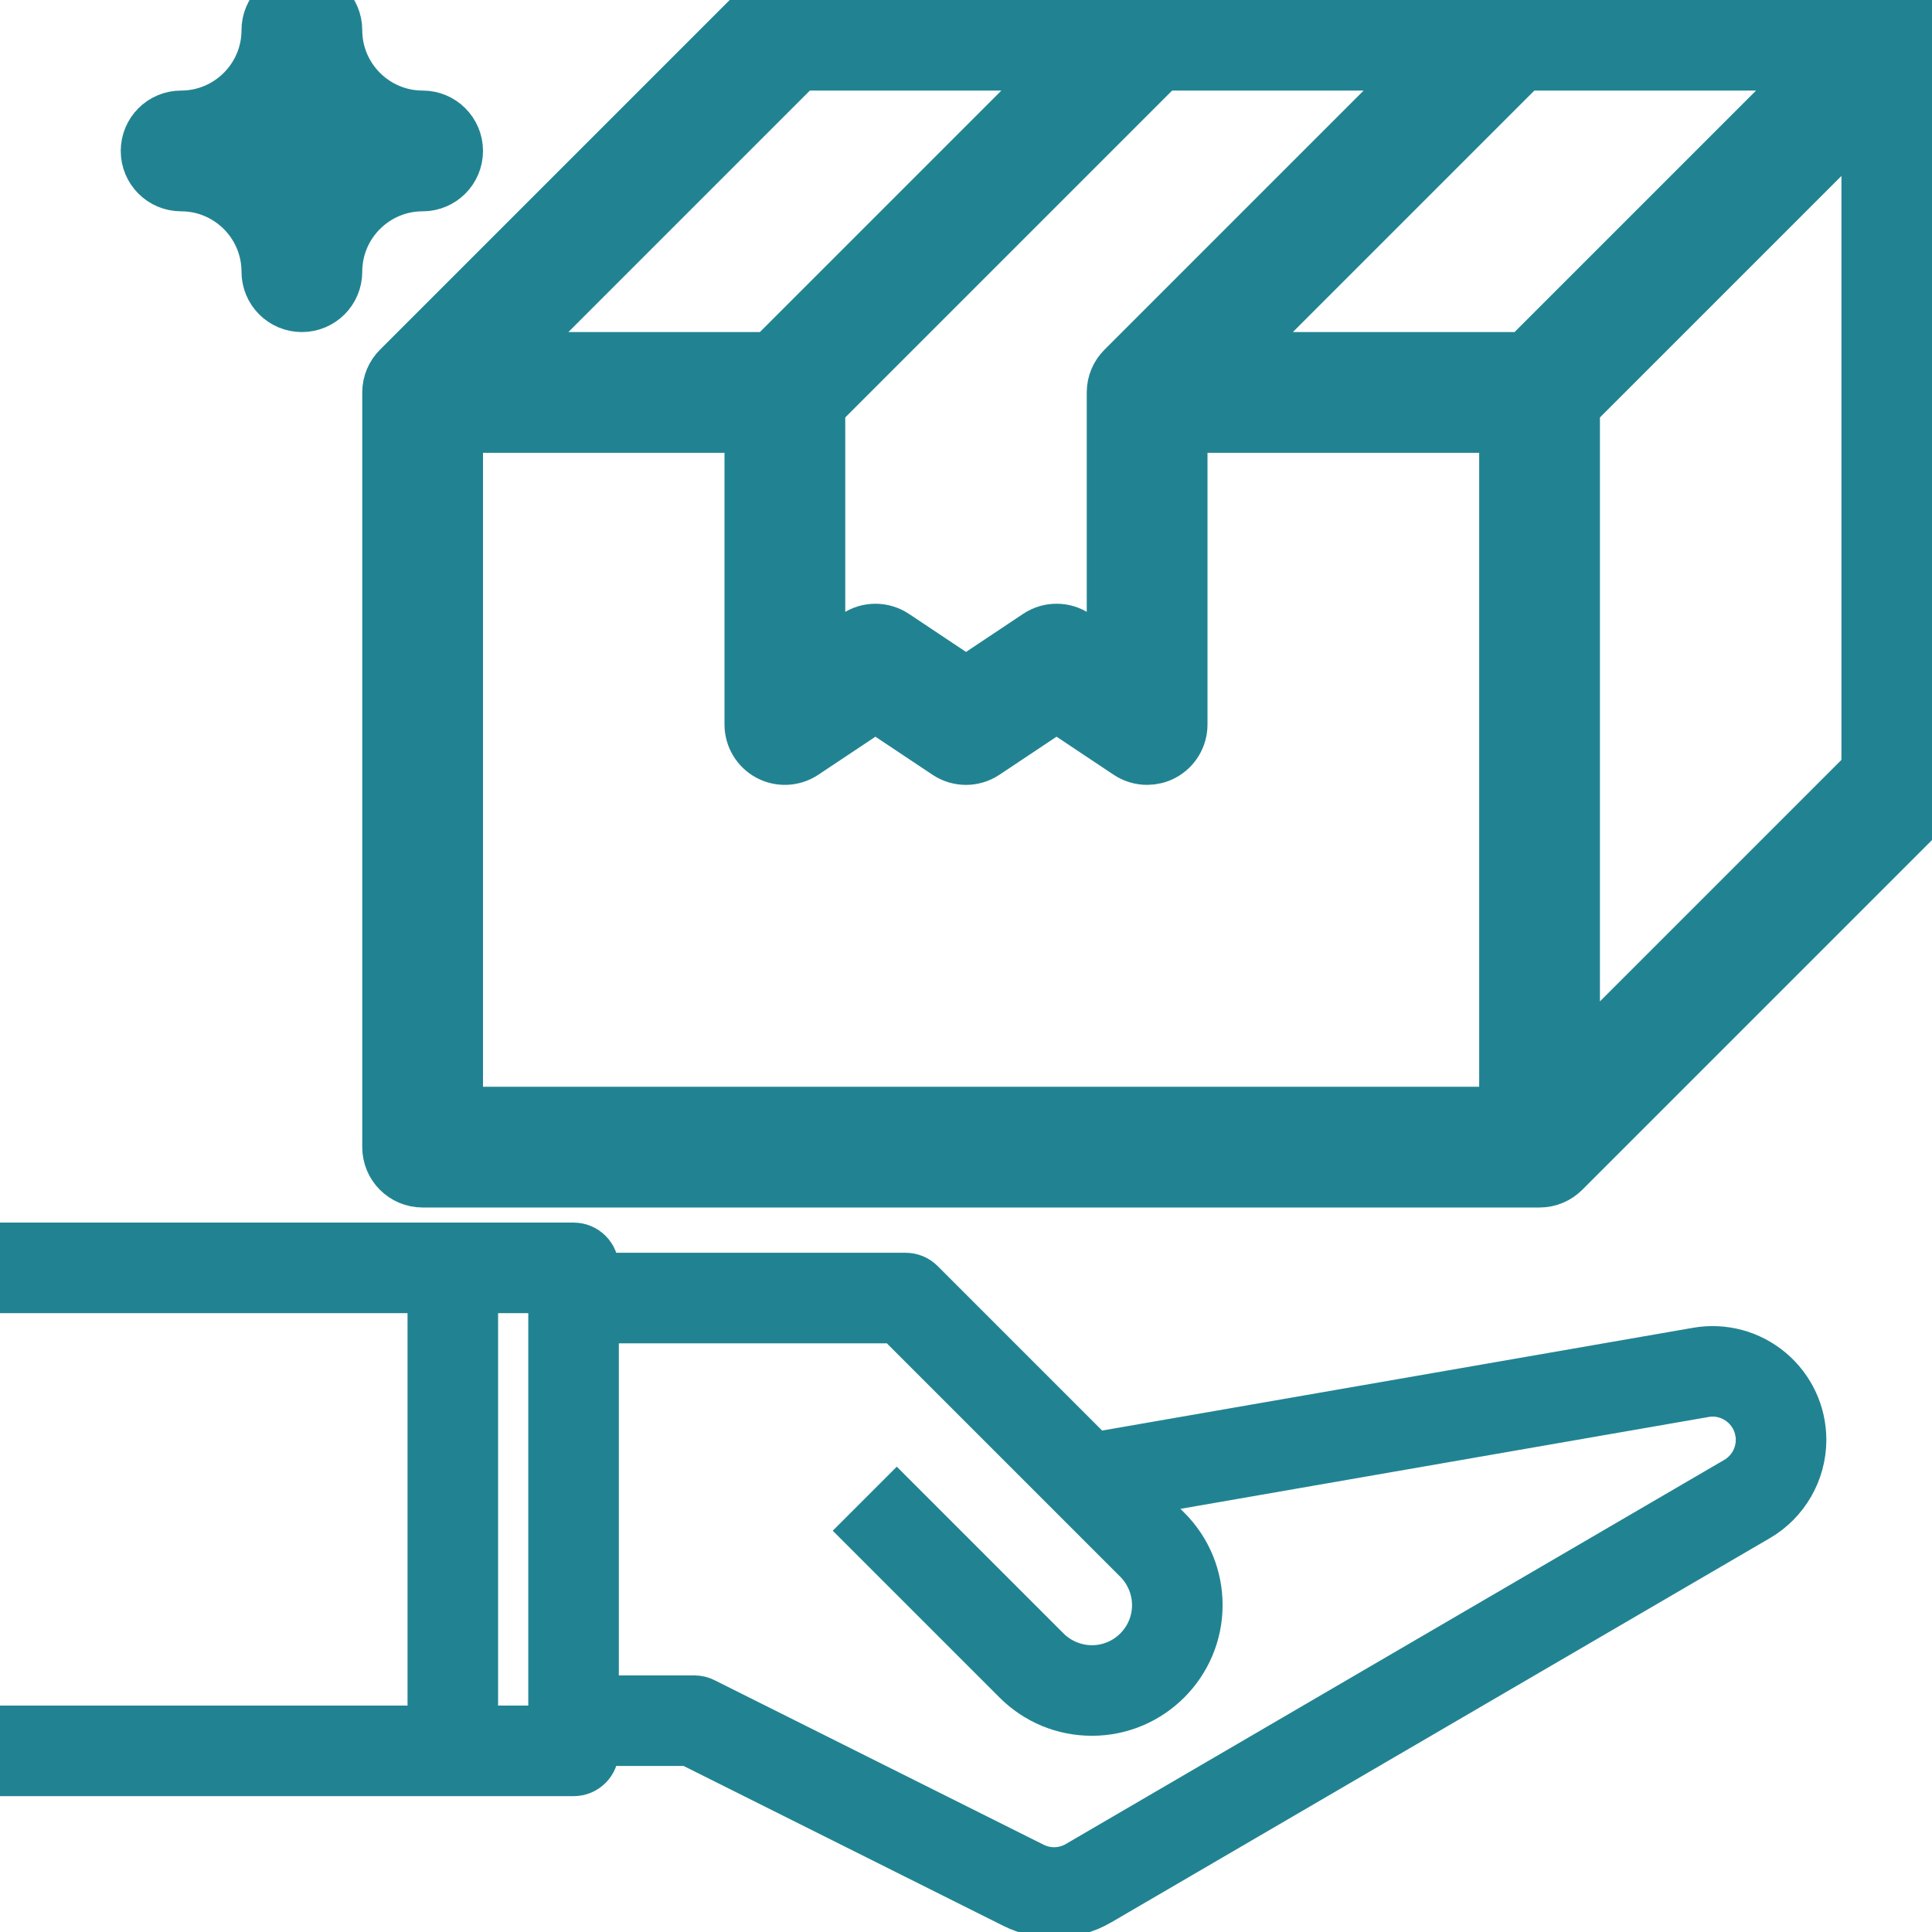
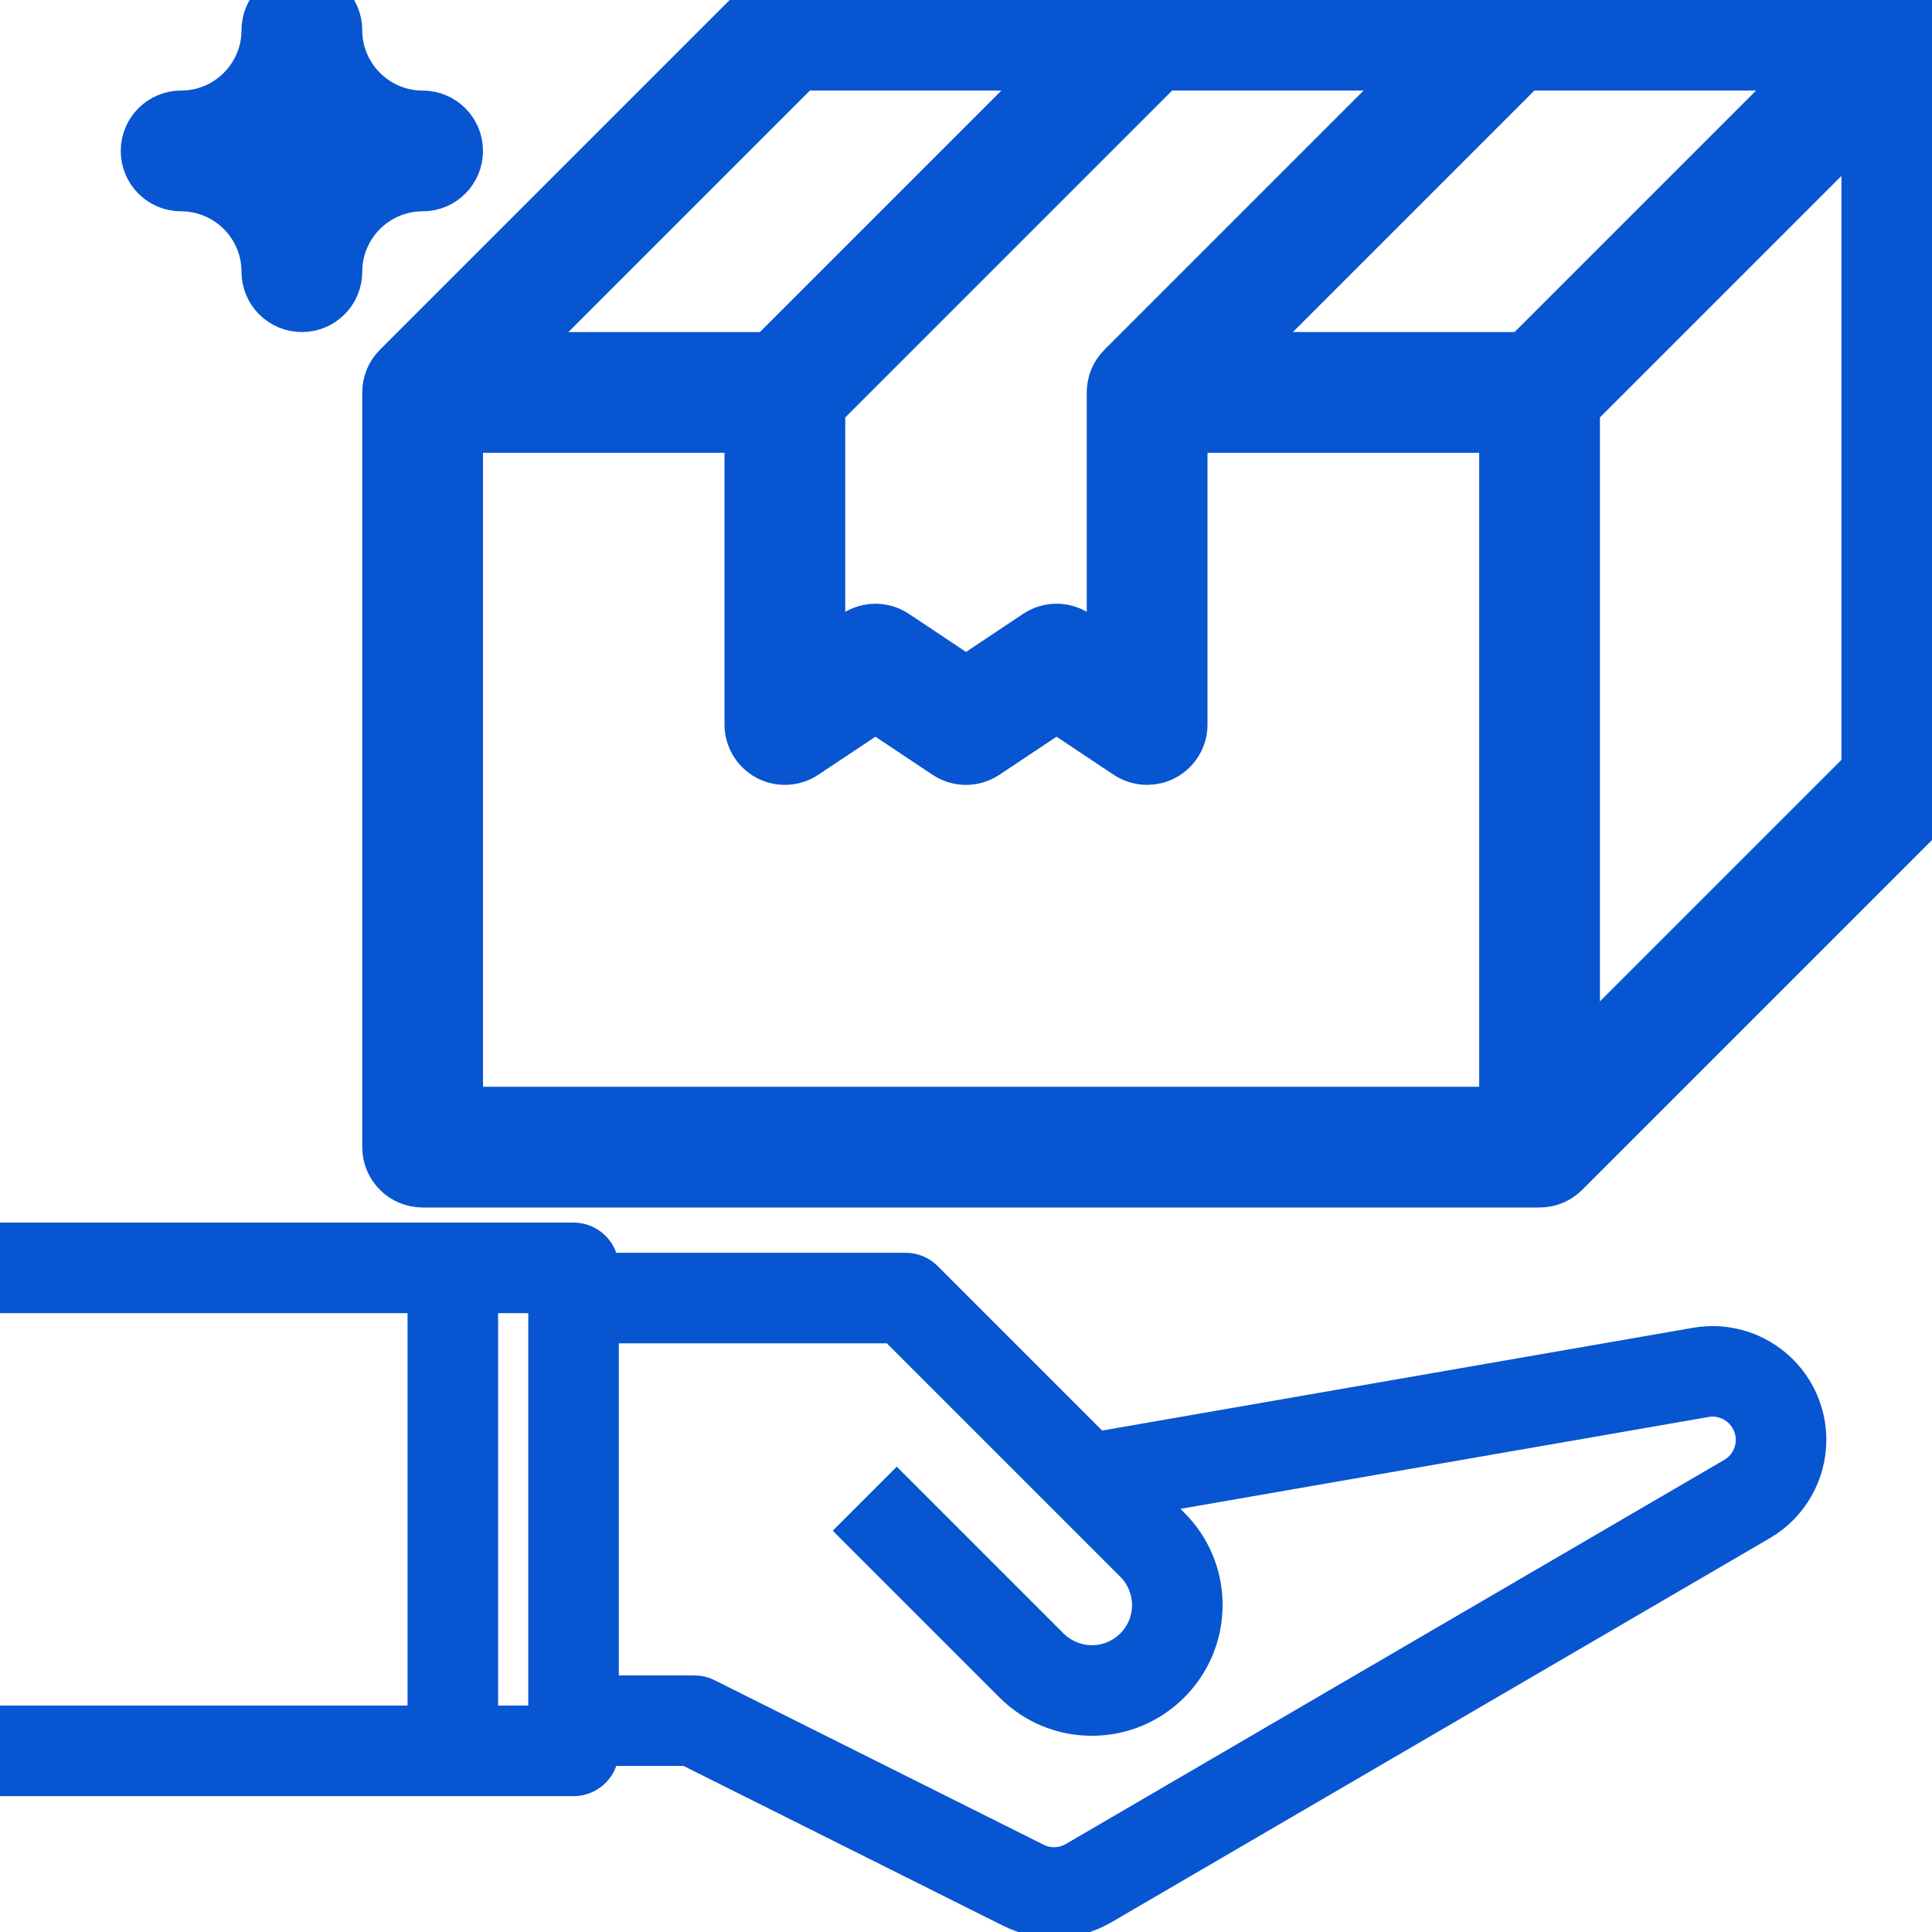
<svg xmlns="http://www.w3.org/2000/svg" version="1.1" id="Layer_1_1_" x="0px" y="0px" viewBox="0 0 64 64" style="enable-background:new 0 0 64 64;" xml:space="preserve">
  <g id="Guide">
    <g>
	</g>
    <g>
	</g>
    <g>
	</g>
    <g>
	</g>
    <g>
	</g>
    <g>
	</g>
    <g>
	</g>
    <g>
	</g>
    <g>
	</g>
    <g>
	</g>
    <g>
	</g>
    <g>
	</g>
    <g>
	</g>
    <g>
	</g>
    <g>
	</g>
    <g>
	</g>
    <g>
	</g>
    <g>
	</g>
    <g>
	</g>
    <g>
	</g>
    <g>
	</g>
    <g>
	</g>
    <g>
	</g>
    <g>
	</g>
    <g>
	</g>
    <g>
	</g>
    <g>
	</g>
    <g>
	</g>
    <g>
	</g>
    <g>
	</g>
    <g>
	</g>
    <g>
	</g>
    <g>
	</g>
    <g>
	</g>
    <g>
	</g>
    <g>
	</g>
  </g>
-   <path stroke="#218392" stroke-width="2" fill="#218392" d="M63.383,0.076C63.259,0.024,63.129,0.009,63,0.009V0H50H38H26c-0.266,0-0.52,0.105-0.707,0.293L13.294,12.292  C13.113,12.473,13,12.723,13,13v25c0,0.553,0.447,1,1,1h37c0.277,0,0.527-0.113,0.708-0.294l11.999-11.999  C63.895,26.52,64,26.266,64,26V1C64,0.596,63.757,0.23,63.383,0.076z M50.586,12H40.414l10-10h10.172L50.586,12z M47.586,2  L37.293,12.293C37.105,12.48,37,12.734,37,13v9.132l-1.445-0.964c-0.336-0.225-0.773-0.225-1.109,0L32,22.798l-2.445-1.63  C29.387,21.056,29.193,21,29,21s-0.387,0.056-0.555,0.168L27,22.132v-8.718L38.414,2H47.586z M26.414,2h9.172l-10,10h-9.172  L26.414,2z M50,37H15V14h10v10c0,0.369,0.203,0.708,0.528,0.882c0.324,0.174,0.72,0.154,1.026-0.05L29,23.202l2.445,1.63  c0.336,0.225,0.773,0.225,1.109,0L35,23.202l2.445,1.63C37.612,24.943,37.806,25,38,25c0.162,0,0.324-0.039,0.472-0.118  C38.797,24.708,39,24.369,39,24V14h11V37z M62,25.586l-10,10V13.414l10-10V25.586z" />
-   <path stroke="#218392" stroke-width="1" fill="#218392" d="M19,59c0.553,0,1-0.447,1-1h2.764l10.691,5.346c0.462,0.231,0.963,0.347,1.462,0.347c0.569,0,1.137-0.149,1.646-0.446  L58.379,50.52c1-0.583,1.621-1.664,1.621-2.822c0-0.967-0.425-1.879-1.165-2.502c-0.739-0.622-1.713-0.884-2.663-0.719L36.34,47.926  l-5.633-5.633C30.52,42.105,30.266,42,30,42H20c0-0.553-0.447-1-1-1h-4H0v2h14v14H0v2h15H19z M29.586,44l7.879,7.879  C37.805,52.219,38,52.69,38,53.172C38,54.18,37.18,55,36.172,55c-0.481,0-0.953-0.195-1.293-0.535l-5.172-5.172l-1.414,1.414  l5.172,5.172C34.188,56.602,35.149,57,36.172,57C38.282,57,40,55.282,40,53.172c0-1.022-0.398-1.984-1.121-2.707l-0.81-0.81  l18.444-3.208c0.373-0.067,0.747,0.037,1.034,0.279C57.835,46.968,58,47.322,58,47.697c0,0.449-0.241,0.869-0.629,1.095  L35.556,61.519c-0.37,0.216-0.821,0.23-1.206,0.038l-10.902-5.451C23.309,56.036,23.155,56,23,56h-3V44H29.586z M18,57h-2V43h2V57z" />
-   <path stroke="#218392" stroke-width="2" fill="#218392" d="M9,9c0,0.553,0.447,1,1,1s1-0.447,1-1c0-1.654,1.346-3,3-3c0.553,0,1-0.447,1-1s-0.447-1-1-1c-1.654,0-3-1.346-3-3  c0-0.553-0.447-1-1-1S9,0.447,9,1c0,1.654-1.346,3-3,3C5.447,4,5,4.447,5,5s0.447,1,1,1C7.654,6,9,7.346,9,9z M10,3.997  c0.285,0.38,0.623,0.718,1.003,1.003C10.623,5.285,10.285,5.623,10,6.003C9.715,5.623,9.377,5.285,8.997,5  C9.377,4.715,9.715,4.377,10,3.997z" />
+   <path stroke="#0755d1" stroke-width="2" fill="#0755d1" d="M63.383,0.076C63.259,0.024,63.129,0.009,63,0.009V0H50H38H26c-0.266,0-0.52,0.105-0.707,0.293L13.294,12.292  C13.113,12.473,13,12.723,13,13v25c0,0.553,0.447,1,1,1h37c0.277,0,0.527-0.113,0.708-0.294l11.999-11.999  C63.895,26.52,64,26.266,64,26V1C64,0.596,63.757,0.23,63.383,0.076z M50.586,12H40.414l10-10h10.172L50.586,12z M47.586,2  L37.293,12.293C37.105,12.48,37,12.734,37,13v9.132l-1.445-0.964c-0.336-0.225-0.773-0.225-1.109,0L32,22.798l-2.445-1.63  C29.387,21.056,29.193,21,29,21s-0.387,0.056-0.555,0.168L27,22.132v-8.718L38.414,2H47.586z M26.414,2h9.172l-10,10h-9.172  L26.414,2z M50,37H15V14h10v10c0,0.369,0.203,0.708,0.528,0.882c0.324,0.174,0.72,0.154,1.026-0.05L29,23.202l2.445,1.63  c0.336,0.225,0.773,0.225,1.109,0L35,23.202l2.445,1.63C37.612,24.943,37.806,25,38,25c0.162,0,0.324-0.039,0.472-0.118  C38.797,24.708,39,24.369,39,24V14h11V37z M62,25.586l-10,10V13.414l10-10V25.586z" />
+   <path stroke="#0755d1" stroke-width="1" fill="#0755d1" d="M19,59c0.553,0,1-0.447,1-1h2.764l10.691,5.346c0.462,0.231,0.963,0.347,1.462,0.347c0.569,0,1.137-0.149,1.646-0.446  L58.379,50.52c1-0.583,1.621-1.664,1.621-2.822c0-0.967-0.425-1.879-1.165-2.502c-0.739-0.622-1.713-0.884-2.663-0.719L36.34,47.926  l-5.633-5.633C30.52,42.105,30.266,42,30,42H20c0-0.553-0.447-1-1-1h-4H0v2h14v14H0v2h15H19z M29.586,44l7.879,7.879  C37.805,52.219,38,52.69,38,53.172C38,54.18,37.18,55,36.172,55c-0.481,0-0.953-0.195-1.293-0.535l-5.172-5.172l-1.414,1.414  l5.172,5.172C34.188,56.602,35.149,57,36.172,57C38.282,57,40,55.282,40,53.172c0-1.022-0.398-1.984-1.121-2.707l-0.81-0.81  l18.444-3.208c0.373-0.067,0.747,0.037,1.034,0.279C57.835,46.968,58,47.322,58,47.697c0,0.449-0.241,0.869-0.629,1.095  L35.556,61.519c-0.37,0.216-0.821,0.23-1.206,0.038l-10.902-5.451C23.309,56.036,23.155,56,23,56h-3V44H29.586z M18,57h-2V43h2V57z" />
+   <path stroke="#0755d1" stroke-width="2" fill="#0755d1" d="M9,9c0,0.553,0.447,1,1,1s1-0.447,1-1c0-1.654,1.346-3,3-3c0.553,0,1-0.447,1-1s-0.447-1-1-1c-1.654,0-3-1.346-3-3  c0-0.553-0.447-1-1-1S9,0.447,9,1c0,1.654-1.346,3-3,3C5.447,4,5,4.447,5,5s0.447,1,1,1C7.654,6,9,7.346,9,9z M10,3.997  c0.285,0.38,0.623,0.718,1.003,1.003C10.623,5.285,10.285,5.623,10,6.003C9.715,5.623,9.377,5.285,8.997,5  C9.377,4.715,9.715,4.377,10,3.997z" />
</svg>
